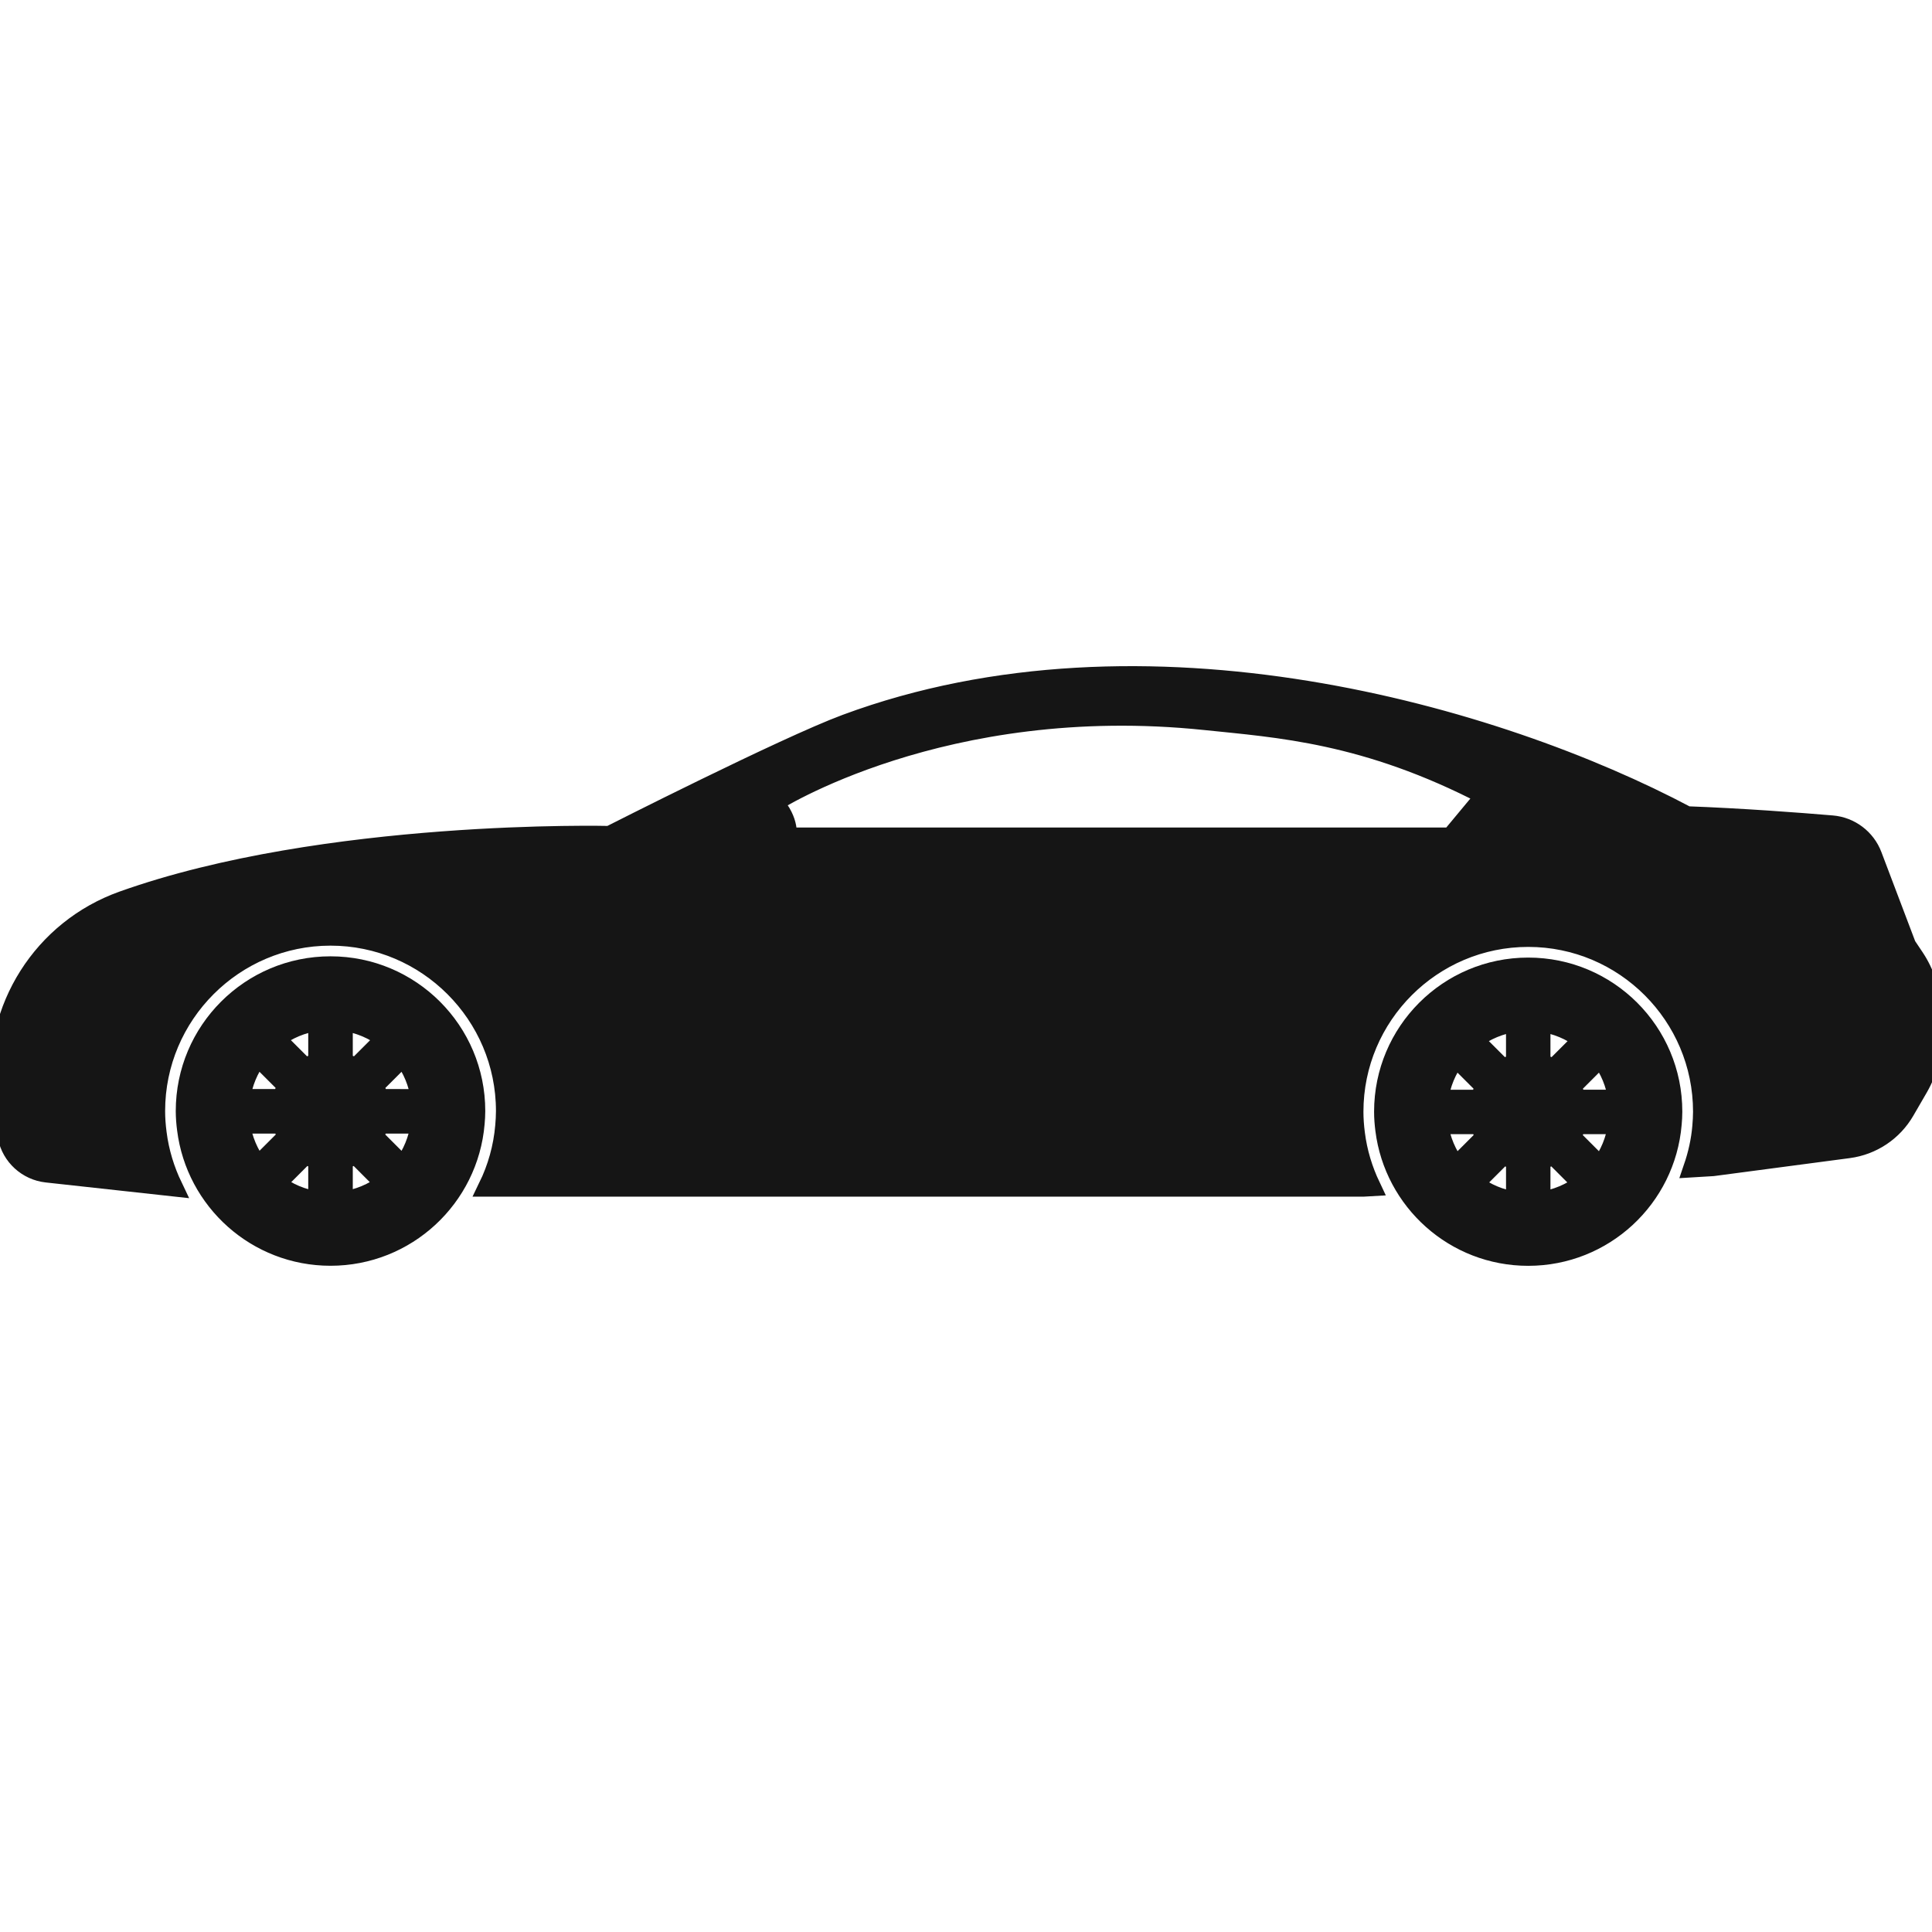
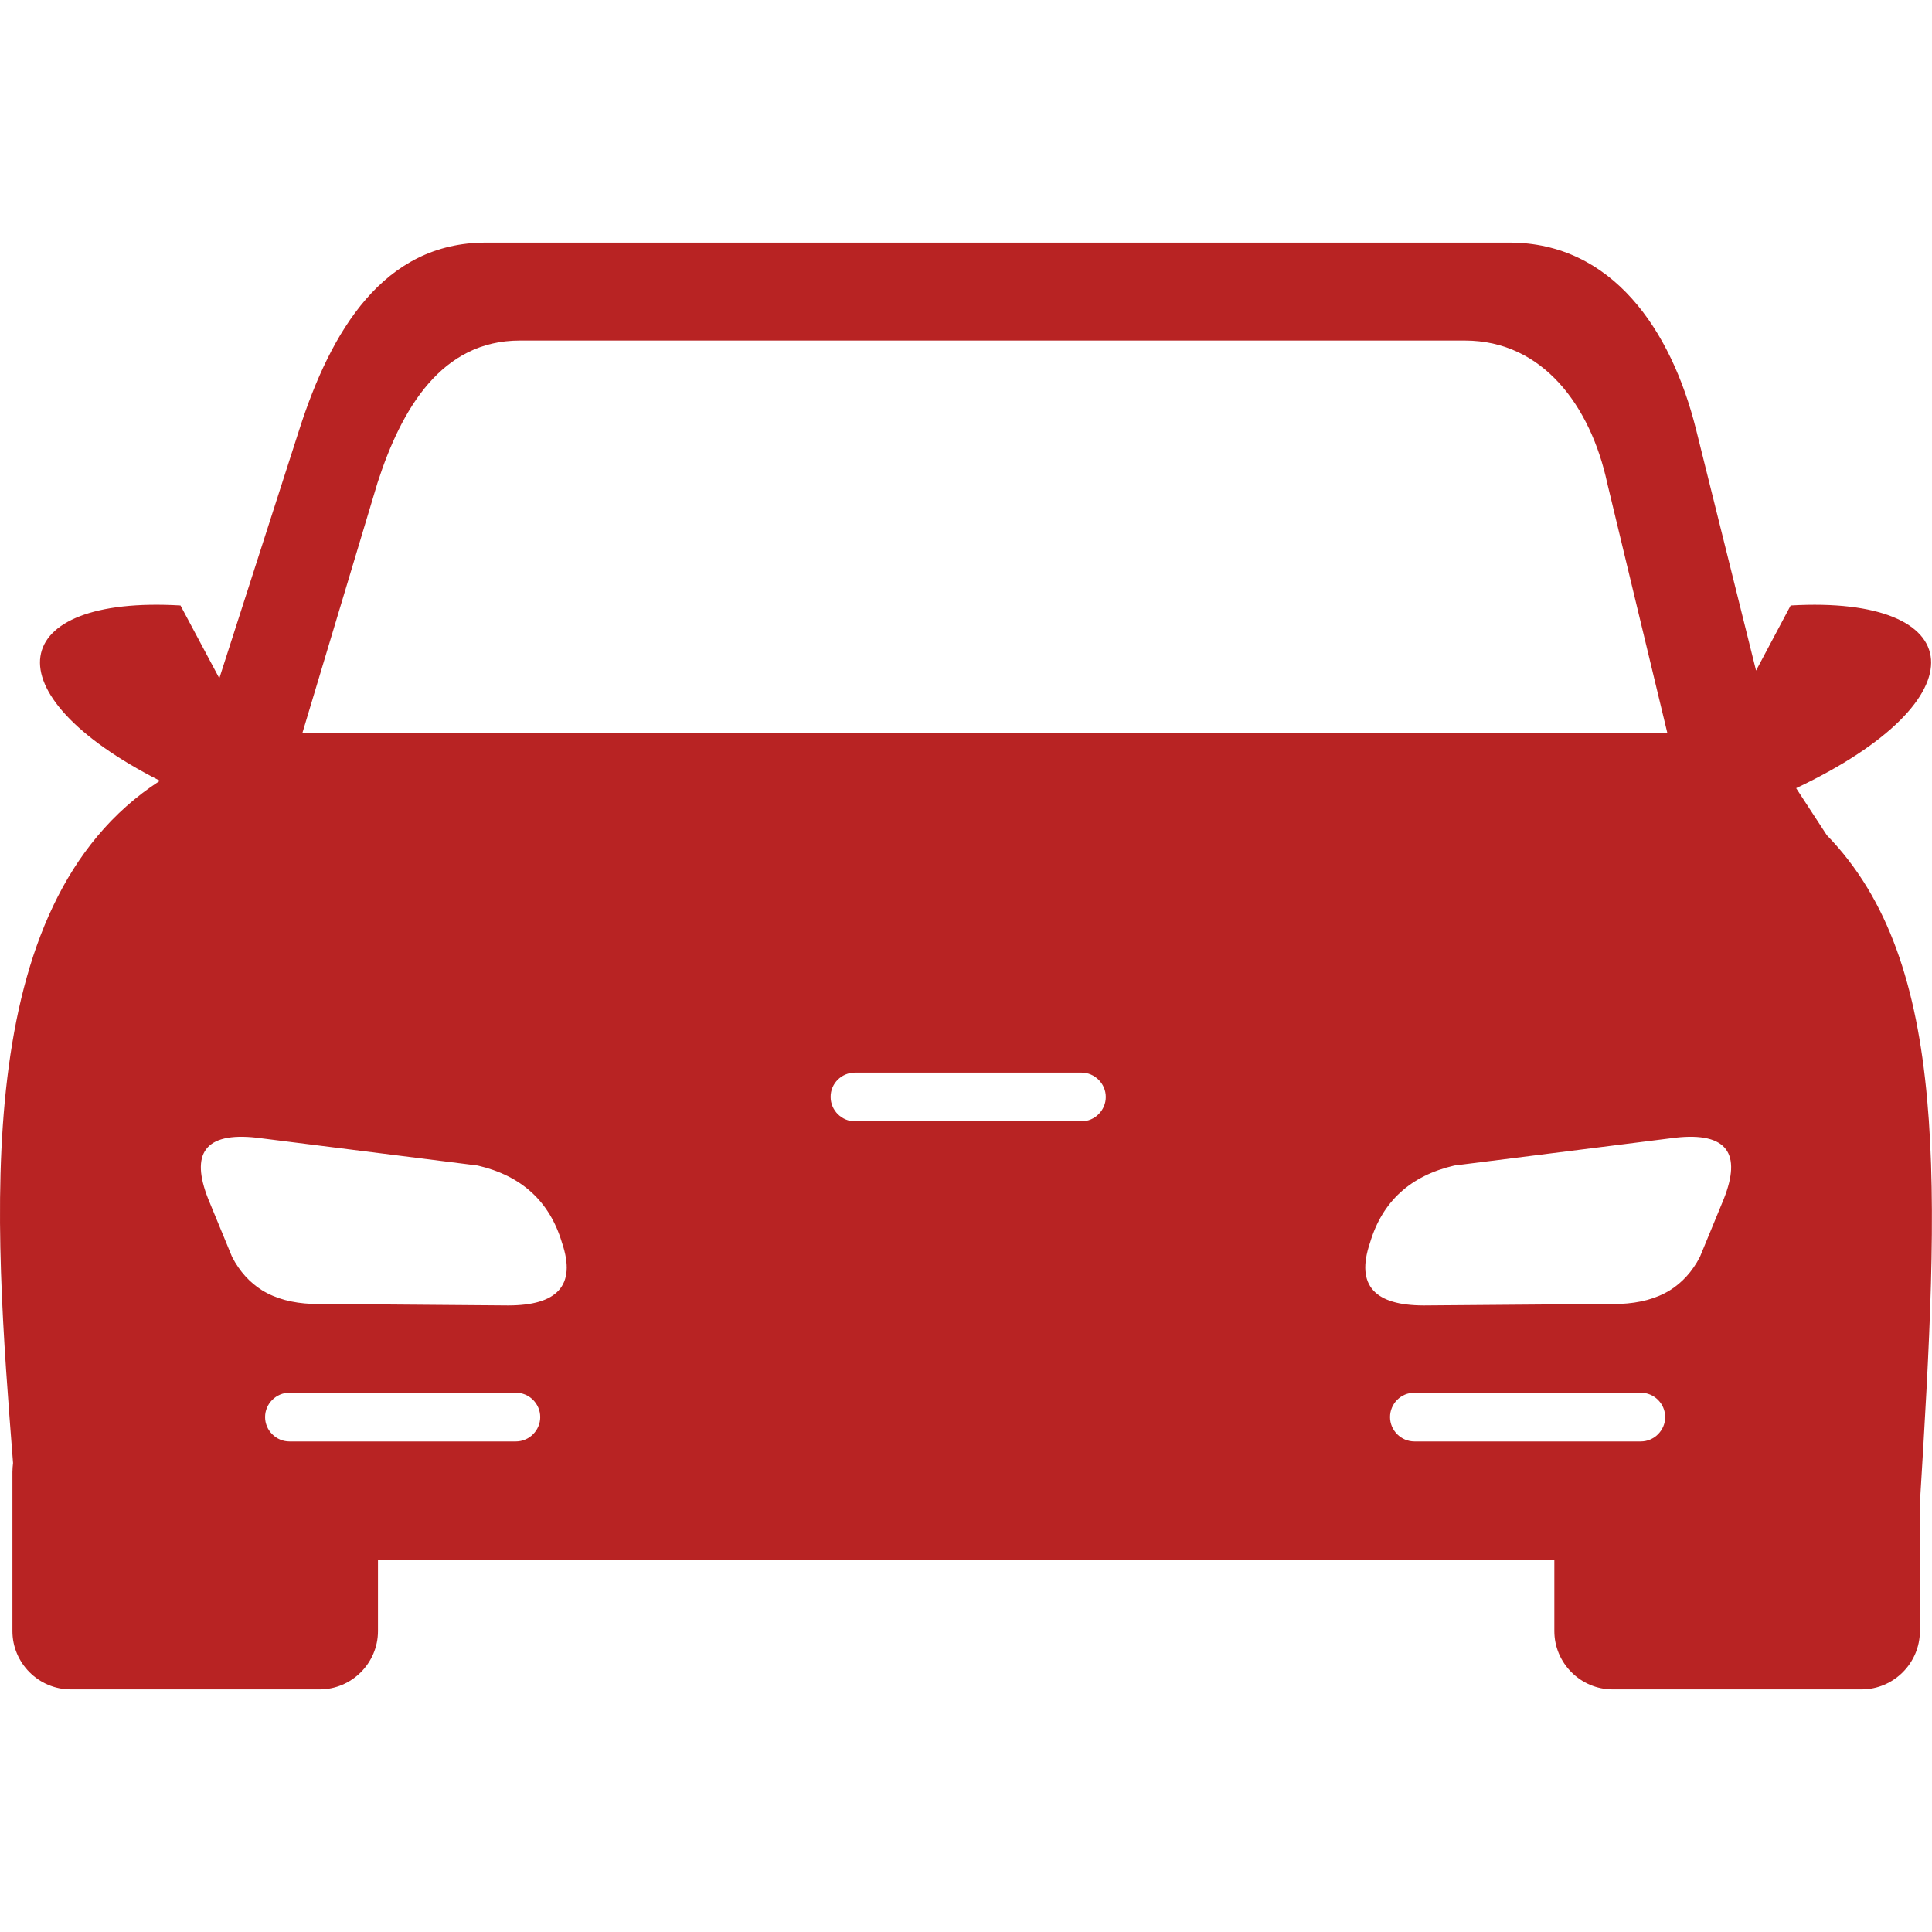
- <svg xmlns="http://www.w3.org/2000/svg" fill="#151515" version="1.1" id="Capa_1" viewBox="0 0 99.382 99.382" xml:space="preserve" stroke="#151515">
+ <svg xmlns="http://www.w3.org/2000/svg" fill="#B31414ee" viewBox="0 -15.43 122.88 122.88" version="1.1" id="Layer_1" style="enable-background:new 0 0 122.88 92.02" xml:space="preserve">
  <g id="SVGRepo_bgCarrier" stroke-width="0" />
  <g id="SVGRepo_tracerCarrier" stroke-linecap="round" stroke-linejoin="round" />
  <g id="SVGRepo_iconCarrier">
+     <style type="text/css">  .st0{fill-rule:evenodd;clip-rule:evenodd;}  </style>
    <g>
-       <g>
-         <path d="M17.001,49.693c-4.12,0-7.46,3.338-7.46,7.459c0,0.319,0.026,0.631,0.066,0.938c0.462,3.677,3.593,6.521,7.394,6.521 c3.906,0,7.105-3.002,7.429-6.823c0.019-0.211,0.032-0.422,0.032-0.638C24.463,53.031,21.123,49.693,17.001,49.693z M13.264,54.342l1.522,1.521c-0.119,0.203-0.211,0.423-0.271,0.656H12.37C12.483,55.706,12.794,54.967,13.264,54.342z M12.364,57.812h2.16c0.062,0.229,0.15,0.447,0.27,0.646l-1.524,1.524C12.798,59.361,12.479,58.62,12.364,57.812z M16.356,61.787 c-0.809-0.111-1.543-0.429-2.164-0.896l1.517-1.518c0.199,0.116,0.418,0.201,0.647,0.262V61.787z M16.356,54.672 c-0.235,0.062-0.455,0.153-0.66,0.274l-1.521-1.521c0.625-0.475,1.366-0.788,2.181-0.901V54.672z M17.647,52.524 c0.813,0.113,1.555,0.428,2.18,0.902l-1.52,1.52c-0.205-0.121-0.426-0.214-0.66-0.274V52.524z M17.647,61.786v-2.151 c0.229-0.061,0.447-0.146,0.646-0.264l1.519,1.52C19.191,61.357,18.456,61.675,17.647,61.786z M20.738,59.988l-1.53-1.531 c0.118-0.199,0.217-0.414,0.278-0.646h2.144C21.516,58.62,21.21,59.367,20.738,59.988z M19.487,56.52 c-0.061-0.233-0.152-0.453-0.271-0.656l1.522-1.521c0.471,0.625,0.782,1.364,0.894,2.179L19.487,56.52L19.487,56.52z" />
-         <path d="M78.611,49.758c-4.103,0-7.428,3.324-7.428,7.428c0,0.317,0.025,0.627,0.064,0.934c0.46,3.66,3.578,6.494,7.363,6.494 c3.889,0,7.074-2.989,7.396-6.794c0.019-0.21,0.032-0.42,0.032-0.634C86.04,53.082,82.715,49.758,78.611,49.758z M74.891,54.387 l1.516,1.516c-0.118,0.202-0.21,0.421-0.27,0.653h-2.136C74.112,55.744,74.422,55.009,74.891,54.387z M73.994,57.842h2.15 c0.062,0.229,0.15,0.444,0.269,0.644l-1.519,1.52C74.427,59.386,74.108,58.646,73.994,57.842z M77.969,61.801 c-0.805-0.112-1.535-0.429-2.154-0.896l1.51-1.51c0.198,0.115,0.417,0.201,0.645,0.26V61.801z M77.969,54.715 c-0.233,0.061-0.453,0.152-0.656,0.272l-1.514-1.514c0.622-0.471,1.36-0.784,2.17-0.897V54.715z M79.255,52.576 c0.812,0.113,1.549,0.428,2.17,0.898l-1.513,1.513c-0.204-0.12-0.423-0.213-0.657-0.272V52.576z M79.255,61.8v-2.145 c0.229-0.059,0.446-0.146,0.645-0.262l1.511,1.512C80.792,61.371,80.061,61.687,79.255,61.8z M82.332,60.009l-1.523-1.524 c0.117-0.199,0.216-0.412,0.276-0.643h2.134C83.106,58.646,82.802,59.389,82.332,60.009z M81.087,56.555 c-0.06-0.232-0.15-0.451-0.27-0.653l1.516-1.516c0.469,0.622,0.778,1.357,0.889,2.169H81.087z" />
-         <path d="M99.352,52.001c-0.026-0.983-0.331-1.941-0.882-2.759l-0.402-0.6l-1.757-4.635c-0.331-0.875-1.139-1.484-2.07-1.562 c-1.728-0.146-4.663-0.368-7.465-0.471c-9.794-5.201-27.904-10.43-43.262-4.731c-3.151,1.169-12.154,5.744-12.154,5.744 s-14.62-0.37-25.047,3.349c-4.108,1.465-6.699,5.543-6.266,9.884c0.087,0.869,0.215,1.642,0.341,2.266 c0.199,0.987,1.014,1.731,2.015,1.842l6.487,0.711c-0.408-0.852-0.695-1.773-0.818-2.755c-0.052-0.401-0.078-0.772-0.078-1.132 c0-4.967,4.041-9.008,9.008-9.008c4.968,0,9.01,4.042,9.01,9.008c0,0.26-0.017,0.514-0.038,0.768 c-0.095,1.115-0.399,2.172-0.868,3.135h45.045l0.365-0.021c-0.4-0.842-0.683-1.753-0.804-2.72 c-0.052-0.403-0.077-0.773-0.077-1.127c0-4.95,4.026-8.978,8.977-8.978s8.978,4.026,8.978,8.978c0,0.259-0.017,0.511-0.038,0.764 c-0.062,0.734-0.223,1.438-0.453,2.11L88.112,60l6.979-0.923c1.214-0.161,2.285-0.876,2.898-1.936l0.695-1.199 c0.479-0.83,0.721-1.777,0.695-2.735L99.352,52.001z M74.63,43.068H40.469c0,0,0.203-0.809-0.69-1.786 c0,0,8.733-5.633,22.22-4.226c3.711,0.388,8.246,0.651,14.42,3.86L74.63,43.068z" />
-       </g>
+       <path class="st0" d="M10.17,34.23c-10.98-5.58-9.72-11.8,1.31-11.15l2.47,4.63l5.09-15.83C21.04,5.65,24.37,0,30.9,0H96 c6.53,0,10.29,5.54,11.87,11.87l3.82,15.35l2.2-4.14c11.34-0.66,12.35,5.93,0.35,11.62l1.95,2.99c7.89,8.11,7.15,22.45,5.92,42.48 v8.14c0,2.04-1.67,3.71-3.71,3.71h-15.83c-2.04,0-3.71-1.67-3.71-3.71v-4.54H24.04v4.54c0,2.04-1.67,3.71-3.71,3.71H4.5 c-2.04,0-3.71-1.67-3.71-3.71V78.2c0-0.2,0.02-0.39,0.04-0.58C-0.37,62.25-2.06,42.15,10.17,34.23L10.17,34.23z M30.38,58.7 l-14.06-1.77c-3.32-0.37-4.21,1.03-3.08,3.89l1.52,3.69c0.49,0.95,1.14,1.64,1.9,2.12c0.89,0.55,1.96,0.82,3.15,0.87l12.54,0.1 c3.03-0.01,4.34-1.22,3.39-4C34.96,60.99,33.18,59.35,30.38,58.7L30.38,58.7z M54.38,52.79h14.4c0.85,0,1.55,0.7,1.55,1.55l0,0 c0,0.85-0.7,1.55-1.55,1.55h-14.4c-0.85,0-1.55-0.7-1.55-1.55l0,0C52.82,53.49,53.52,52.79,54.38,52.79L54.38,52.79z M89.96,73.15 h14.4c0.85,0,1.55,0.7,1.55,1.55l0,0c0,0.85-0.7,1.55-1.55,1.55h-14.4c-0.85,0-1.55-0.7-1.55-1.55l0,0 C88.41,73.85,89.1,73.15,89.96,73.15L89.96,73.15z M92.5,58.7l14.06-1.77c3.32-0.37,4.21,1.03,3.08,3.89l-1.52,3.69 c-0.49,0.95-1.14,1.64-1.9,2.12c-0.89,0.55-1.96,0.82-3.15,0.87l-12.54,0.1c-3.03-0.01-4.34-1.22-3.39-4 C87.92,60.99,89.7,59.35,92.5,58.7L92.5,58.7z M18.41,73.15h14.4c0.85,0,1.55,0.7,1.55,1.55l0,0c0,0.85-0.7,1.55-1.55,1.55h-14.4 c-0.85,0-1.55-0.7-1.55-1.55l0,0C16.86,73.85,17.56,73.15,18.41,73.15L18.41,73.15z M19.23,31.2h86.82l-3.83-15.92 c-1.05-4.85-4.07-9.05-9.05-9.05H33.06c-4.97,0-7.52,4.31-9.05,9.05L19.23,31.2v0.75V31.2L19.23,31.2z" />
    </g>
  </g>
</svg>
